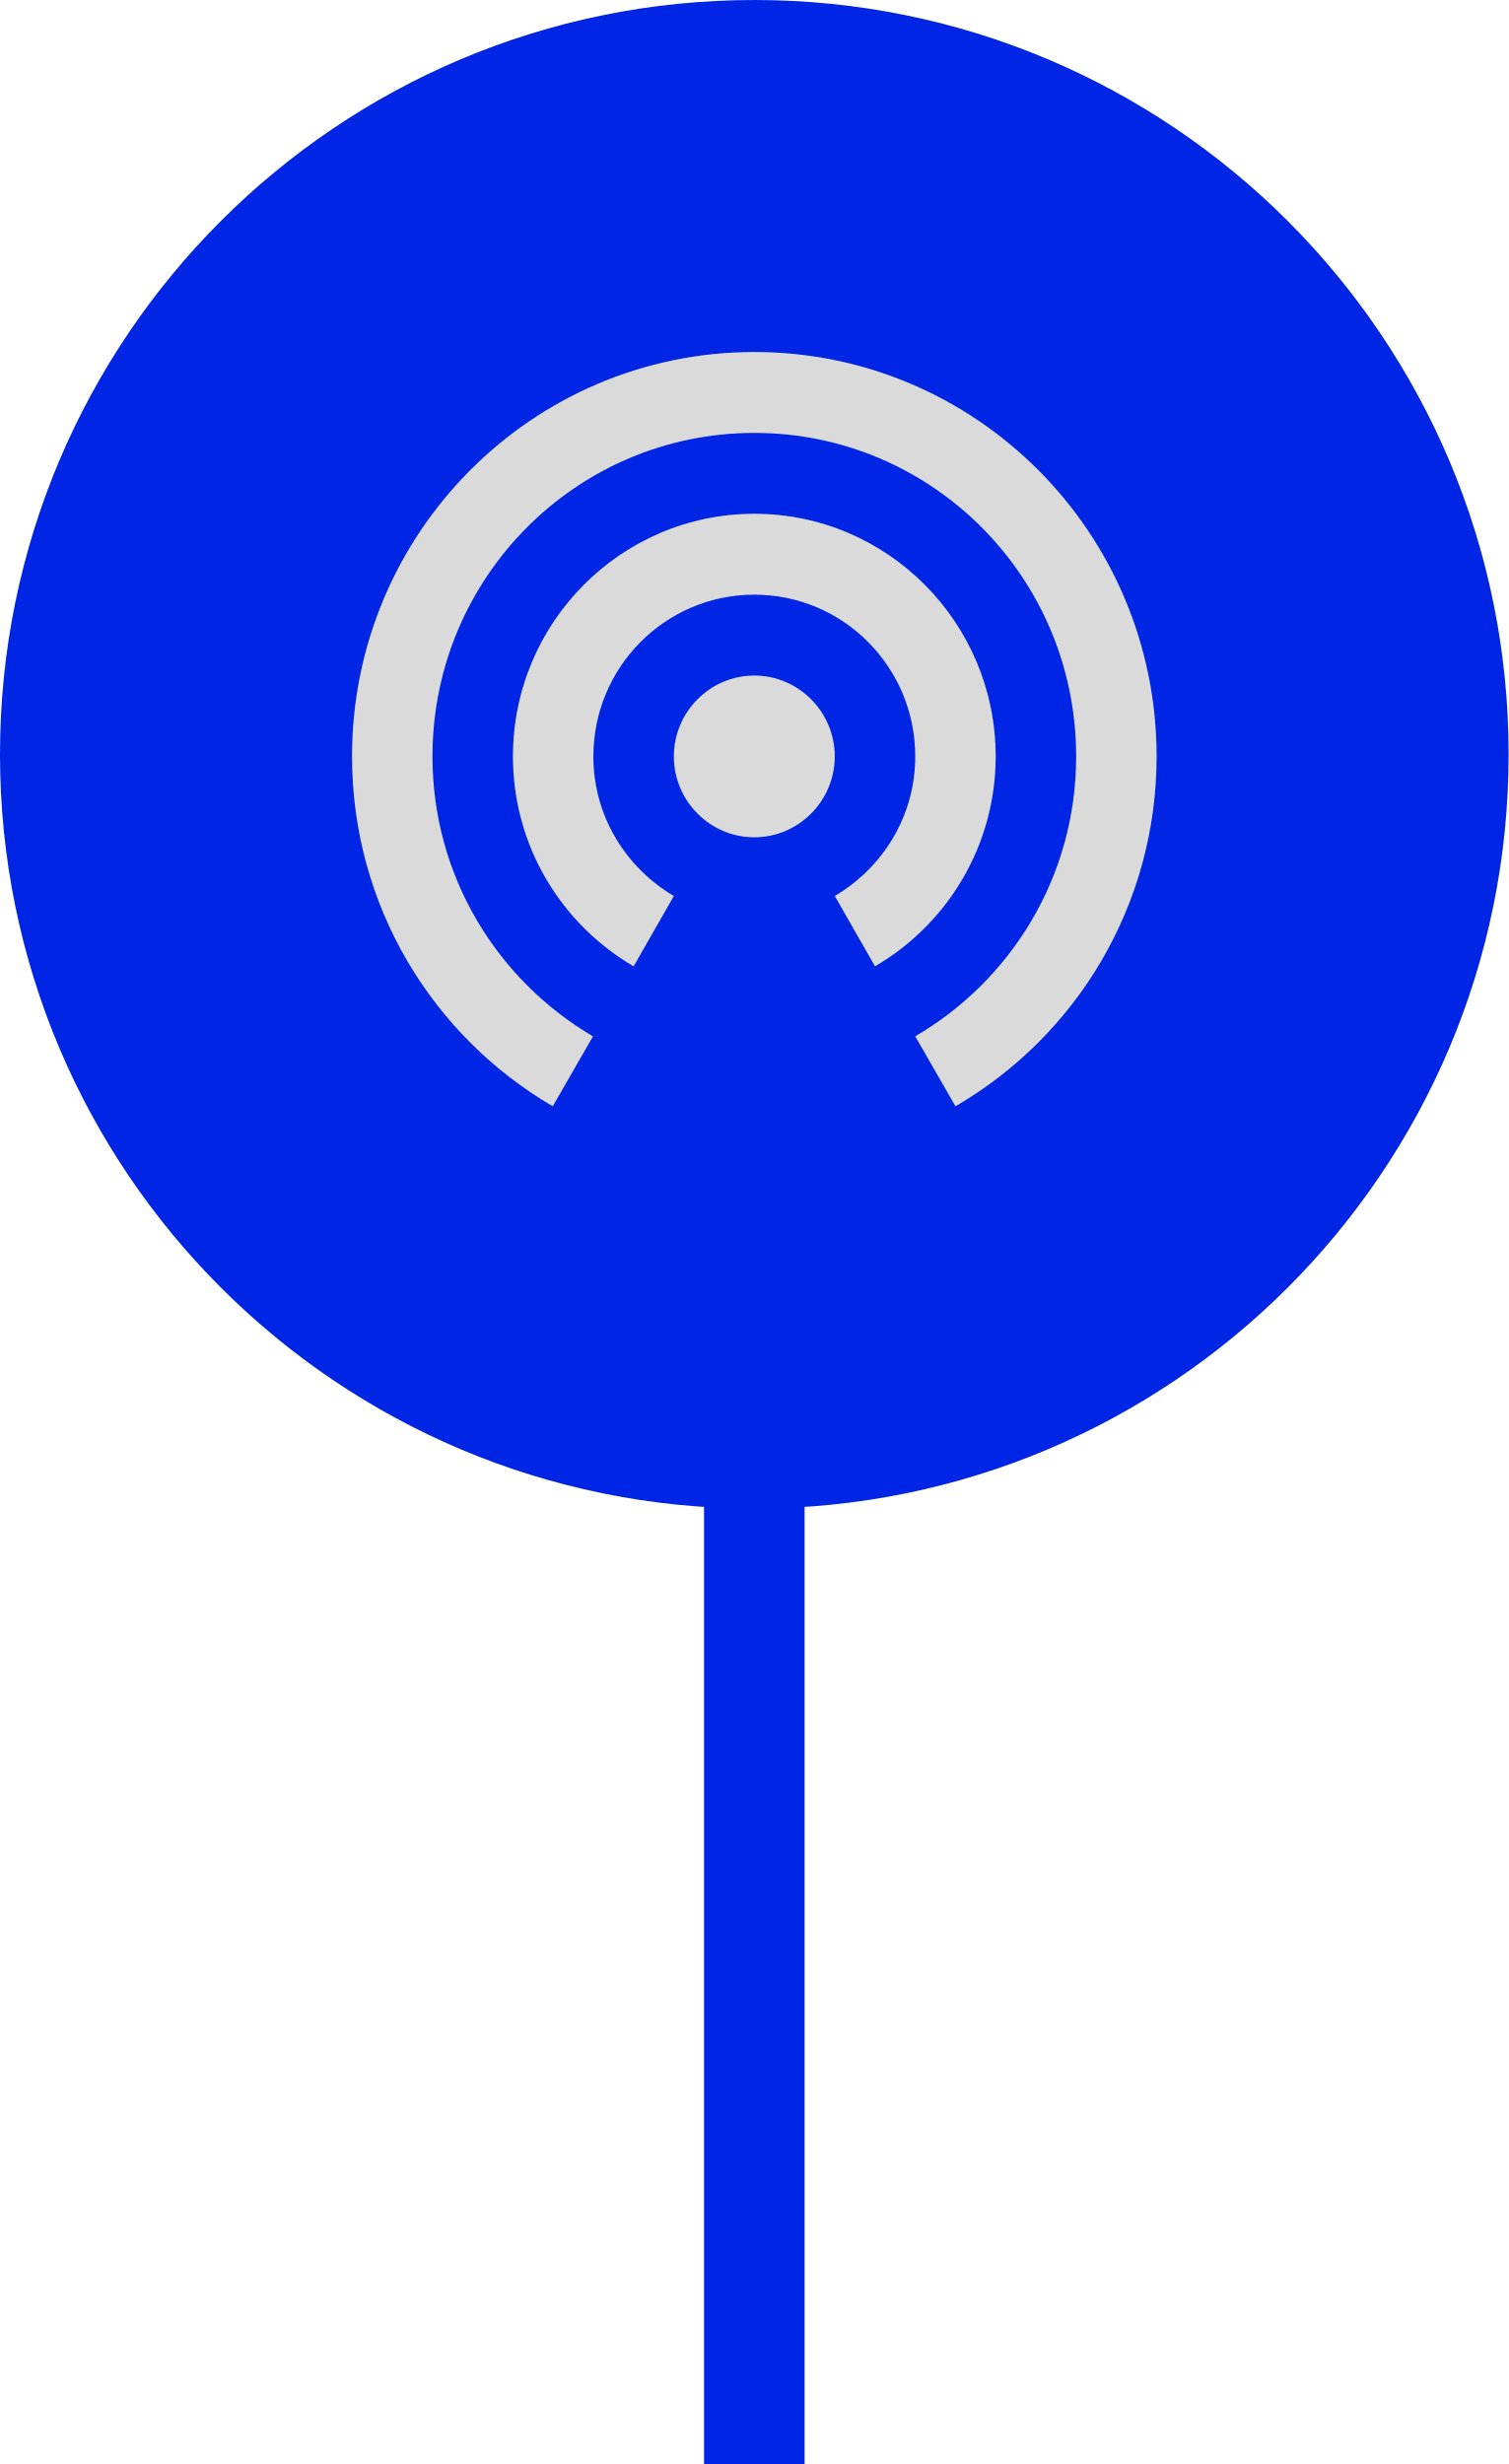
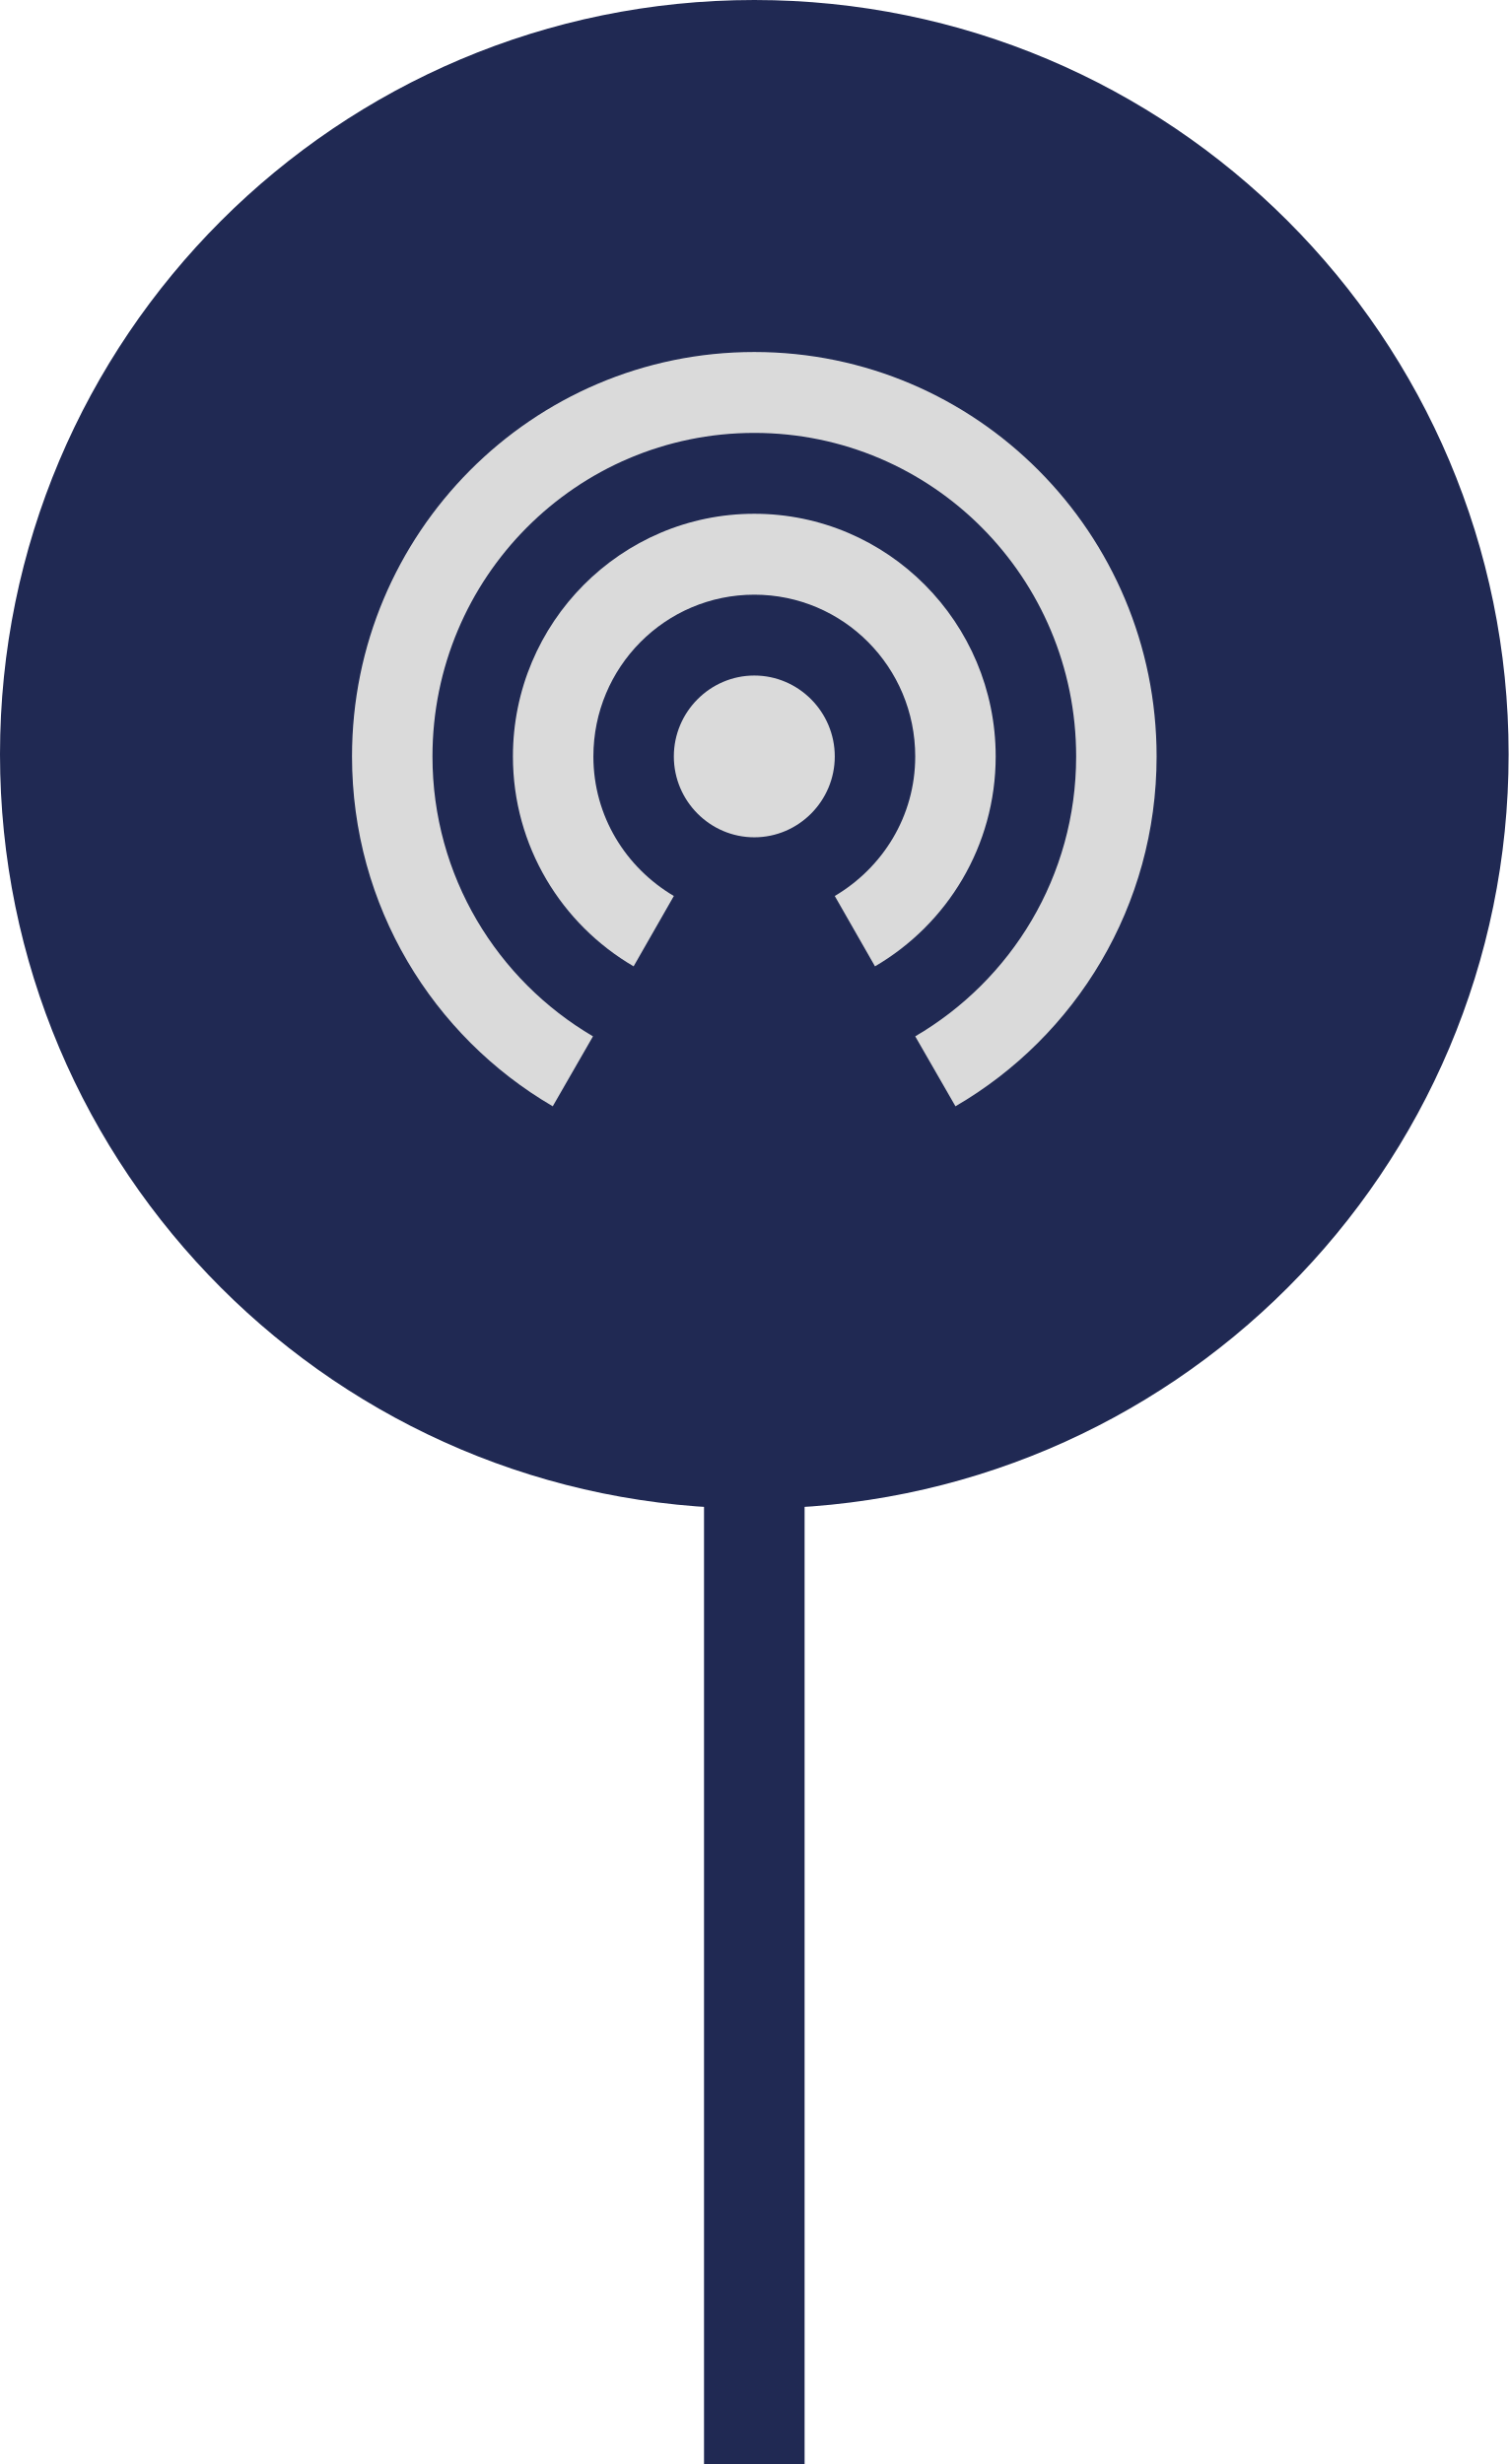
<svg xmlns="http://www.w3.org/2000/svg" width="30" height="49" viewBox="0 0 30 49" fill="none">
-   <circle cx="15" cy="15" r="15" fill="#0025E4" />
+   <circle cx="15" cy="15" r="15" fill="#202953" />
  <path fill-rule="evenodd" clip-rule="evenodd" d="M15 13.434C14.12 13.434 13.4 14.158 13.4 15.043C13.4 15.928 14.12 16.651 15 16.651C15.88 16.651 16.6 15.928 16.6 15.043C16.6 14.158 15.88 13.434 15 13.434Z" fill="#DADADA" />
  <path fill-rule="evenodd" clip-rule="evenodd" d="M19.8 15.043C19.8 12.381 17.648 10.217 15 10.217C12.352 10.217 10.2 12.381 10.2 15.043C10.2 16.828 11.168 18.381 12.6 19.217L13.4 17.818C12.448 17.255 11.8 16.233 11.8 15.043C11.8 13.265 13.232 11.826 15 11.826C16.768 11.826 18.2 13.265 18.2 15.043C18.2 16.233 17.552 17.255 16.6 17.818L17.4 19.217C18.832 18.381 19.8 16.828 19.8 15.043Z" fill="#DADADA" />
  <path fill-rule="evenodd" clip-rule="evenodd" d="M15 7C10.584 7 7 10.603 7 15.043C7 18.019 8.608 20.609 10.992 22L11.792 20.609C9.888 19.491 8.6 17.424 8.6 15.043C8.6 11.488 11.464 8.609 15 8.609C18.536 8.609 21.4 11.488 21.4 15.043C21.4 17.424 20.112 19.491 18.2 20.609L19 22C21.392 20.609 23 18.019 23 15.043C23 10.603 19.416 7 15 7V7Z" fill="#DADADA" />
-   <rect x="14" y="26" width="2" height="23" fill="#0025E4" />
+   <rect x="14" y="26" width="2" height="23" fill="#202953" />
</svg>
